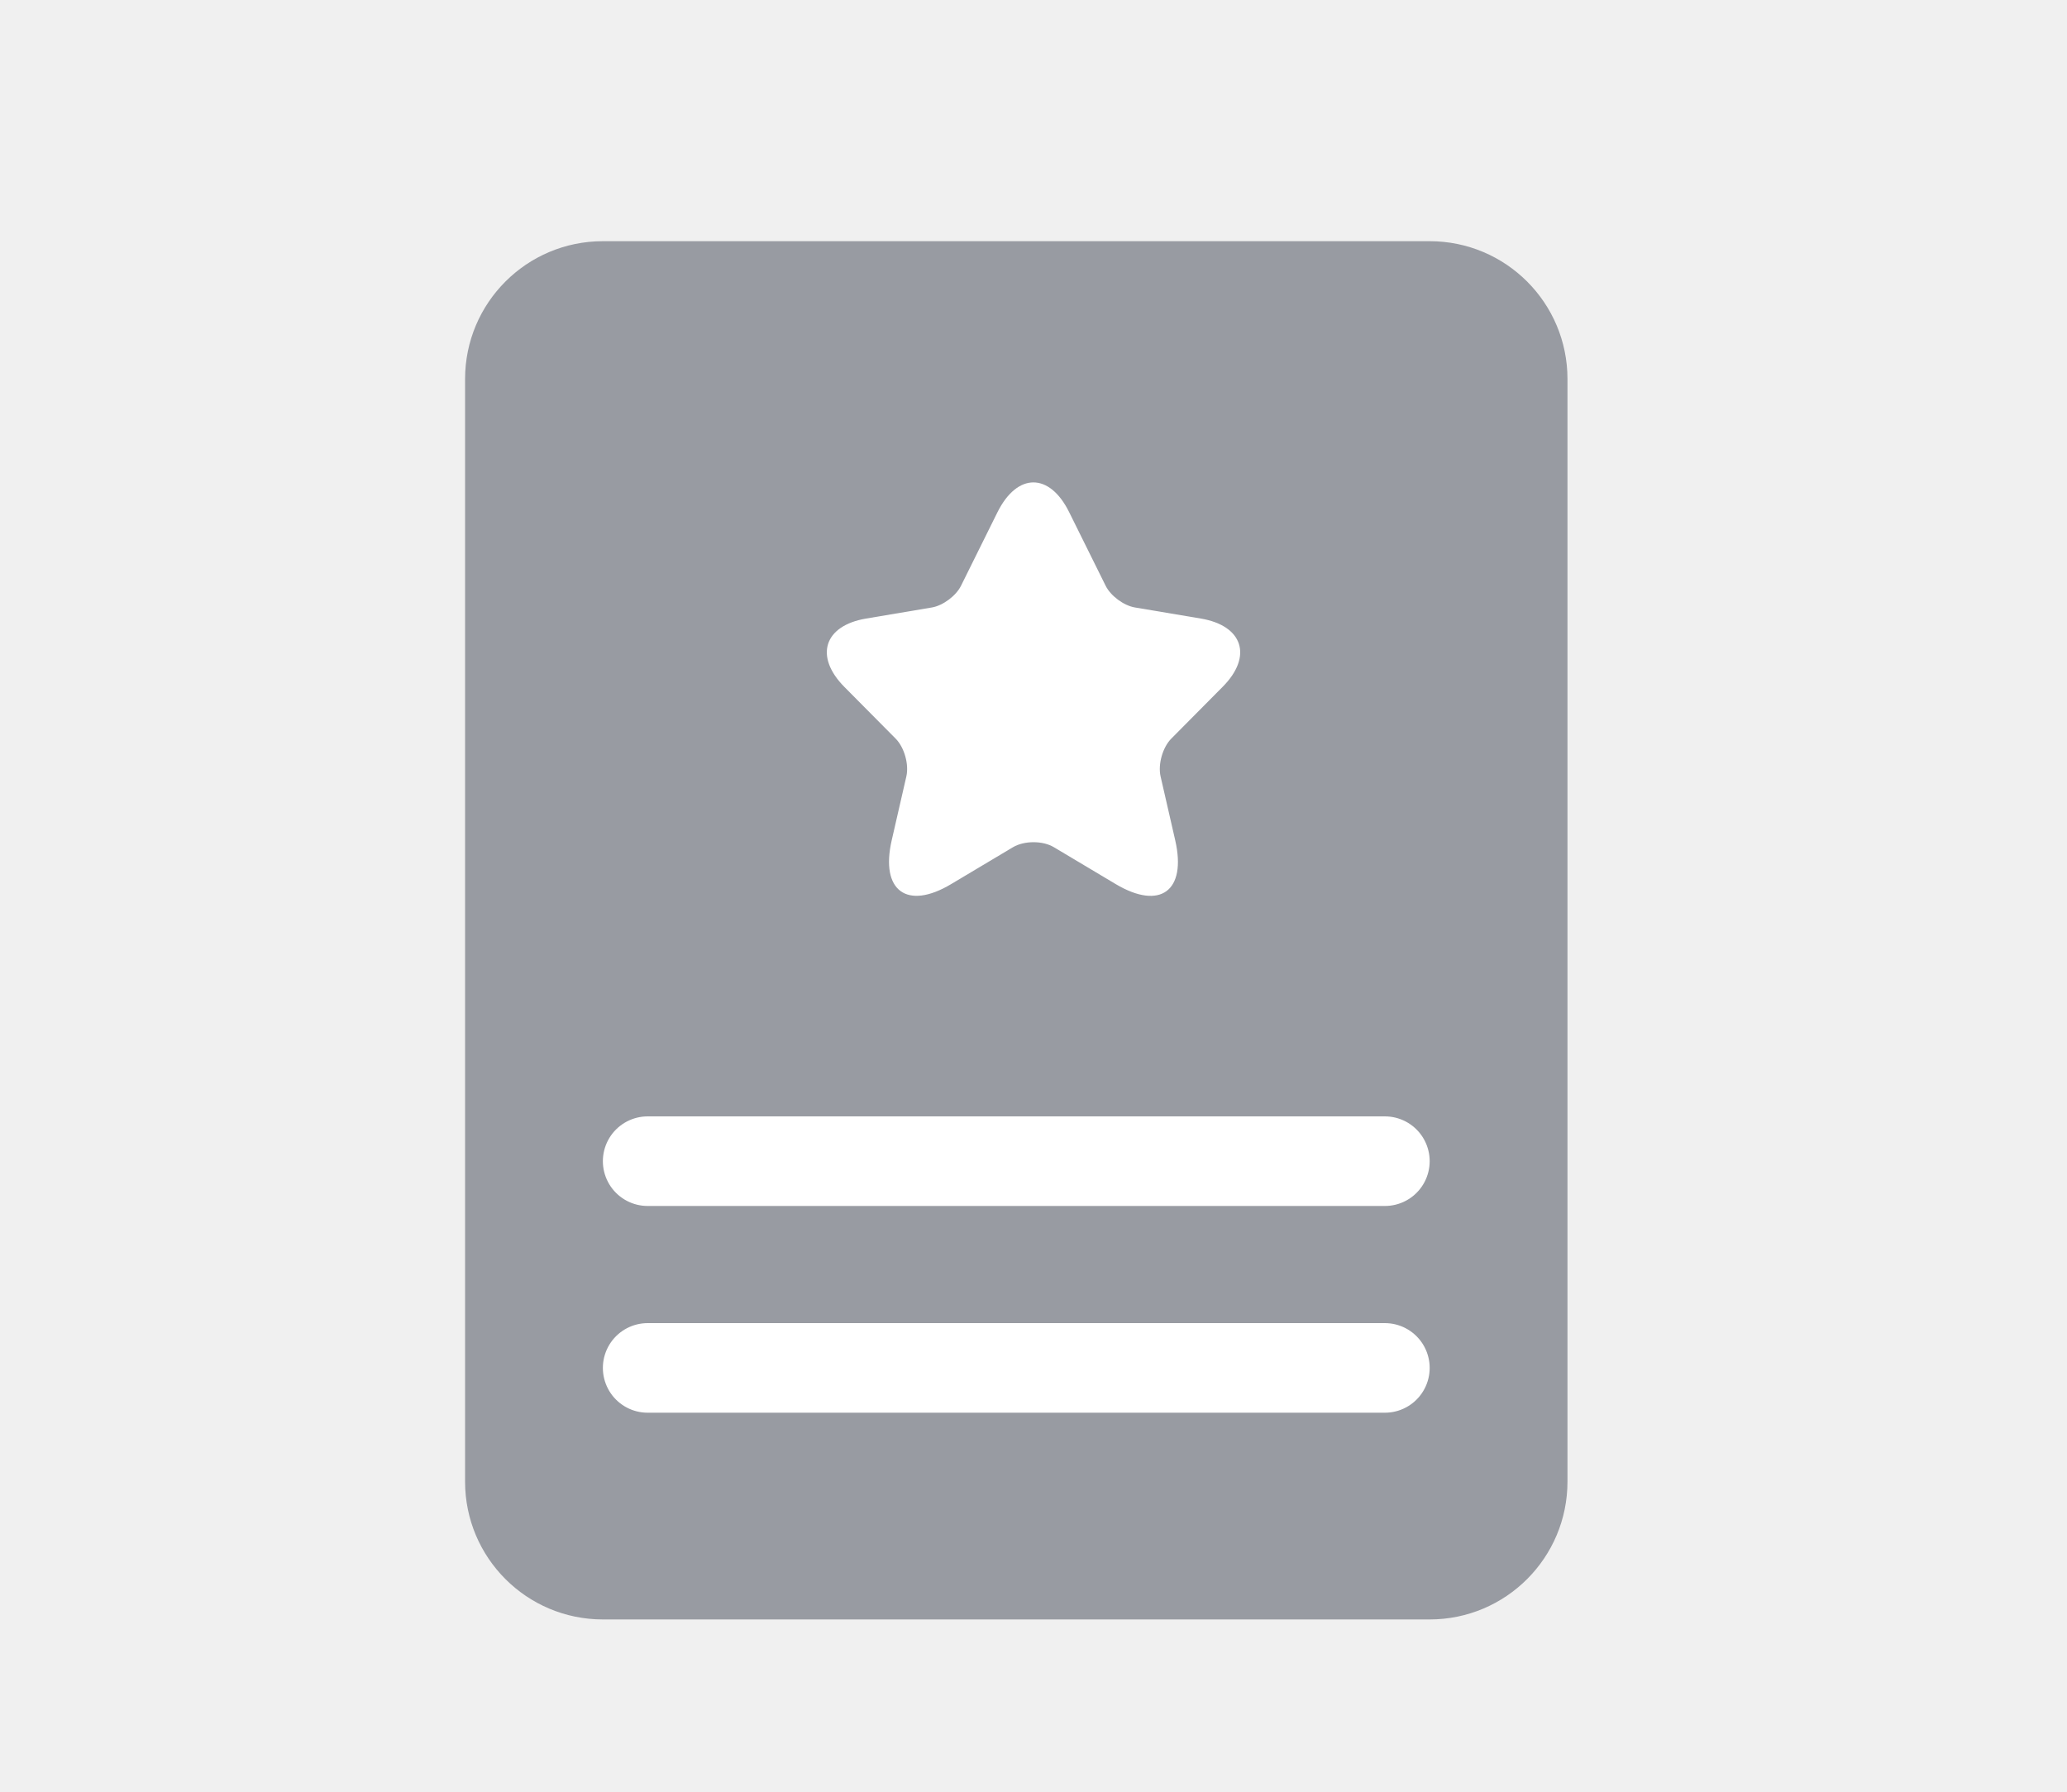
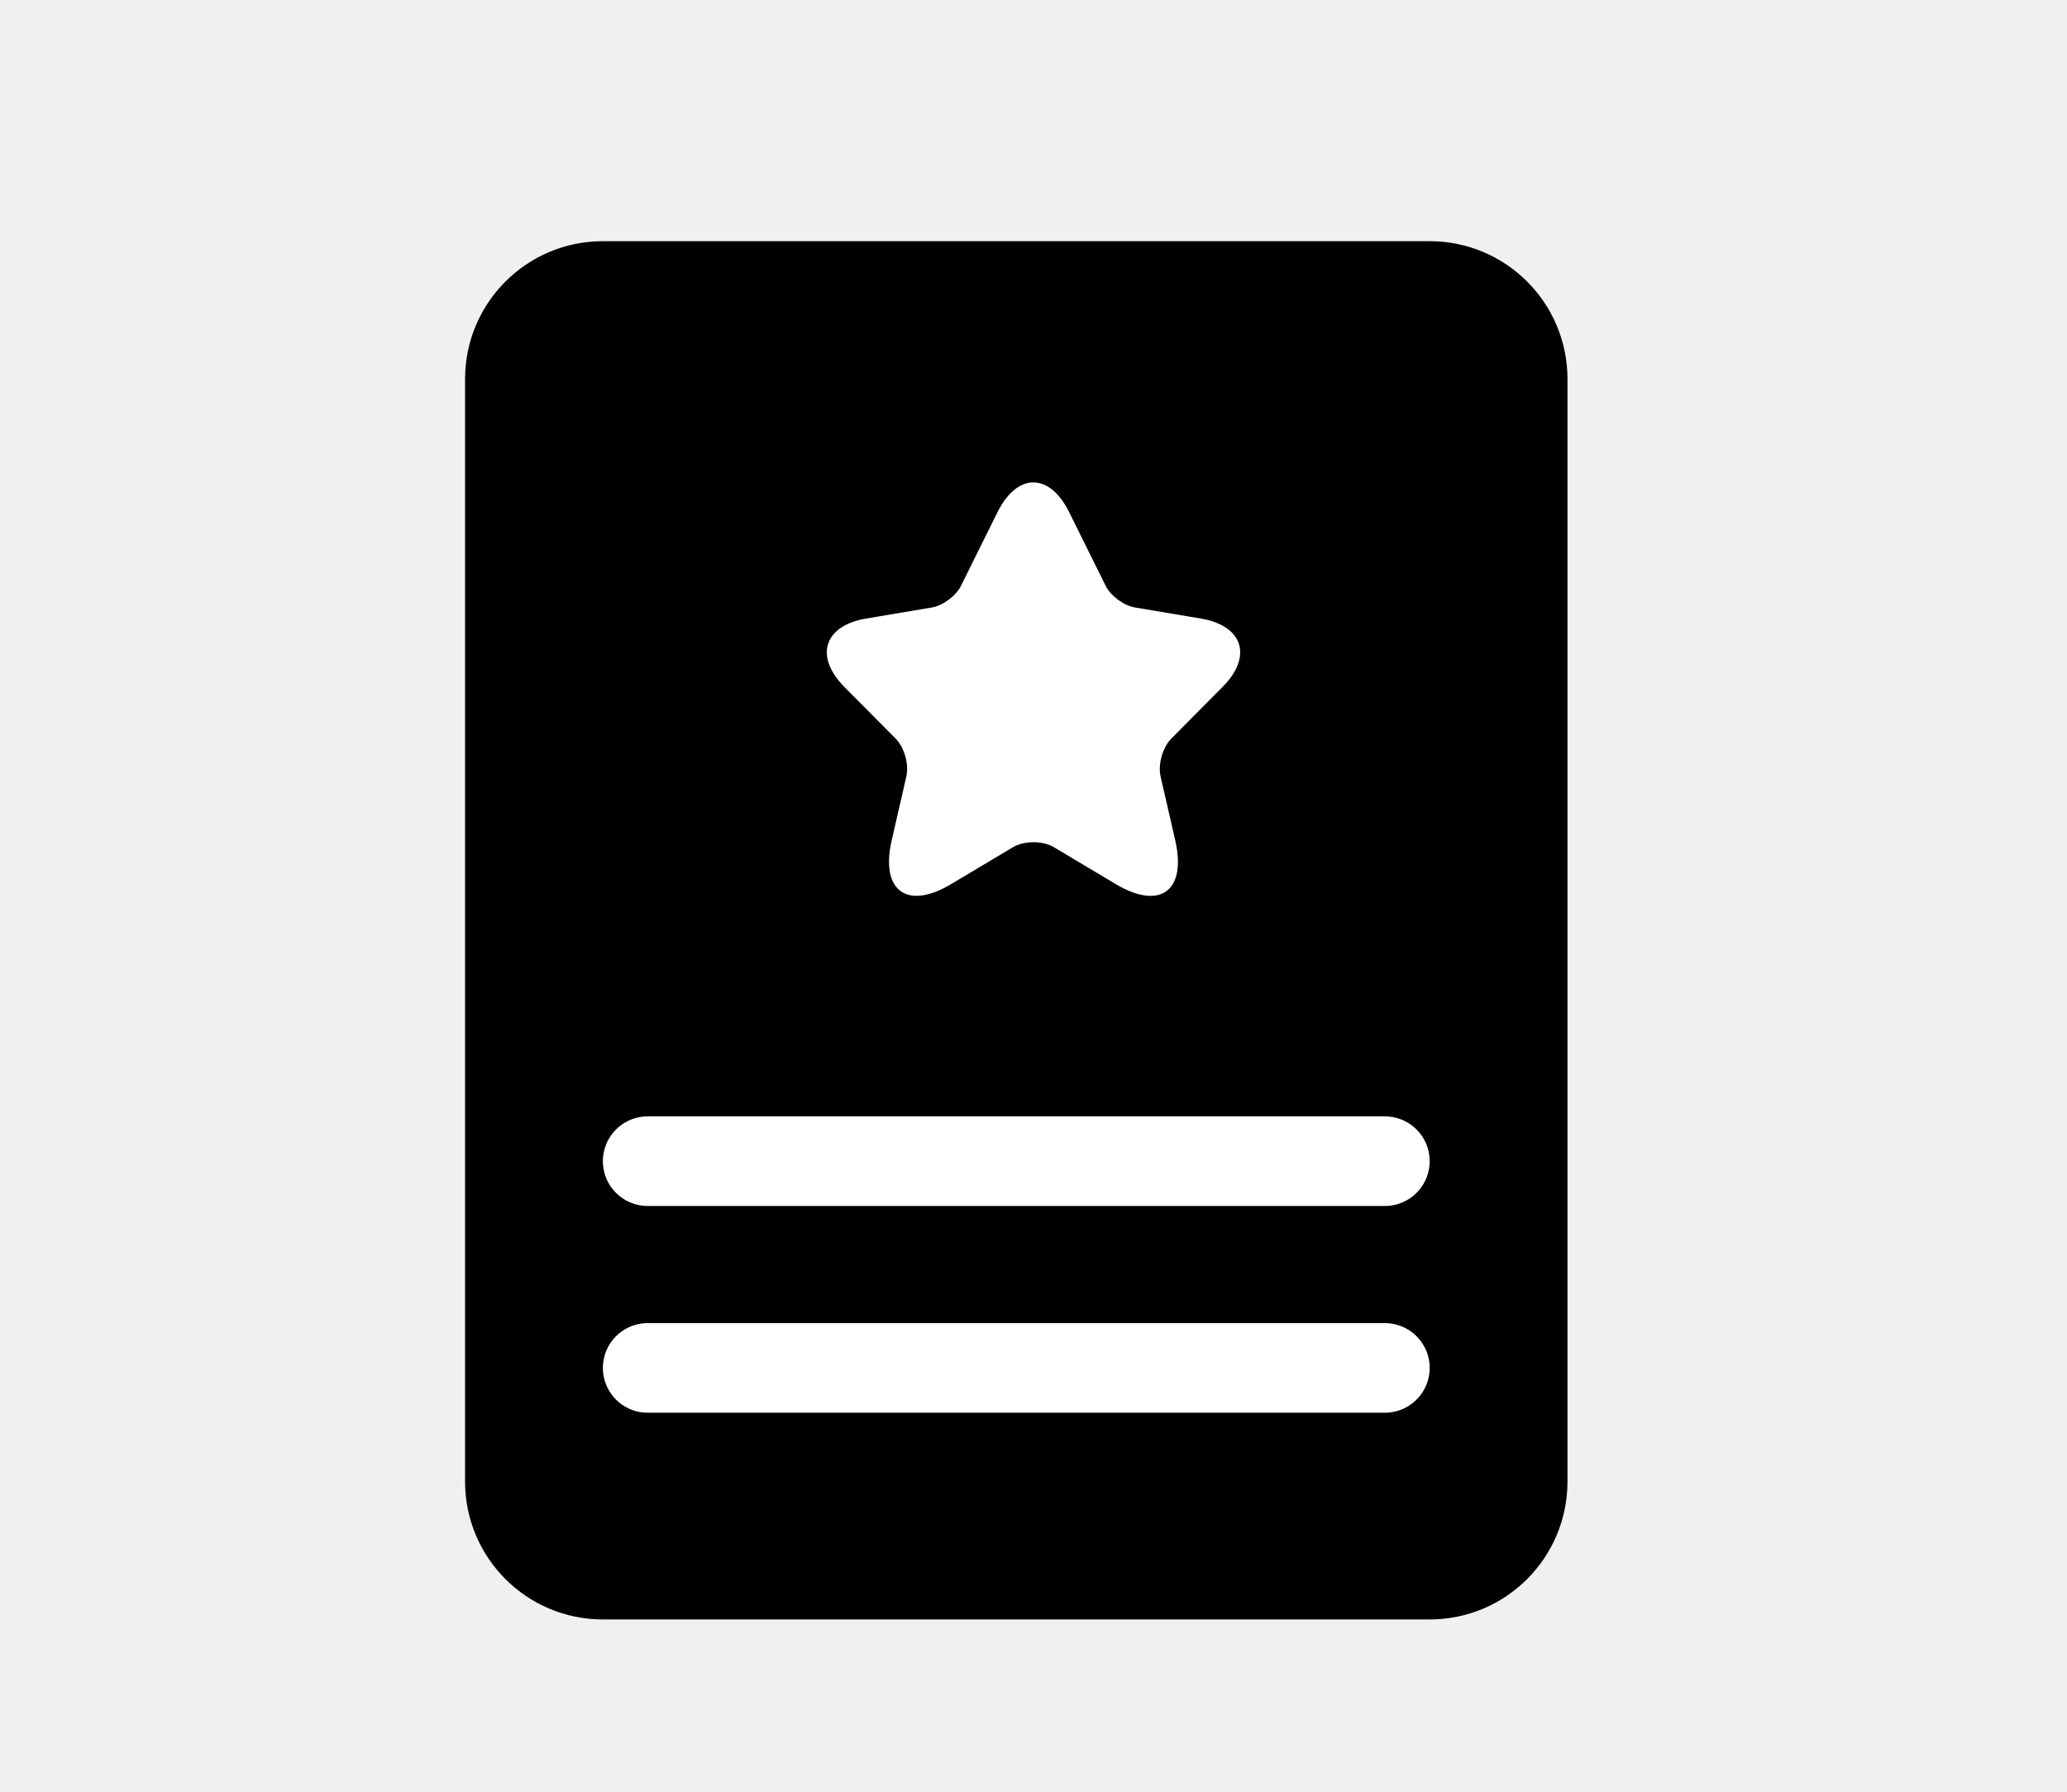
<svg xmlns="http://www.w3.org/2000/svg" width="30" height="26" viewBox="104 7 30 26" fill="none">
  <g clip-path="url(#clip0_541_725)">
-     <path d="M49.965 11.227C50.448 11.227 50.916 11.402 51.28 11.72L60.13 19.72C60.228 19.808 60.308 19.915 60.365 20.034C60.422 20.153 60.454 20.283 60.461 20.415C60.467 20.547 60.448 20.679 60.403 20.804C60.358 20.928 60.288 21.042 60.199 21.14L60.05 21.3C59.87 21.494 59.621 21.61 59.357 21.621C59.235 21.626 59.114 21.607 59 21.569V30.5H52.958C52.985 30.337 53 30.17 53 30V26C53 24.343 51.657 23 50 23C48.343 23 47 24.343 47 26V30C47 30.17 47.015 30.337 47.042 30.5H41V21.547C40.869 21.6 40.726 21.627 40.582 21.621C40.318 21.61 40.069 21.494 39.89 21.3L39.739 21.14C39.649 21.043 39.58 20.929 39.534 20.805C39.489 20.681 39.468 20.549 39.474 20.417C39.479 20.285 39.511 20.156 39.566 20.036C39.622 19.916 39.702 19.809 39.8 19.72L48.649 11.72C49.014 11.402 49.481 11.227 49.965 11.227Z" fill="#989BA2" />
-     <path d="M53.003 48.223H46.958V45.693H53.003V48.223ZM46.001 44.365H49.526V43.77C48.745 43.737 48.146 43.617 47.73 43.408C47.316 43.2 47.111 42.91 47.114 42.539C47.111 42.135 47.357 41.829 47.852 41.621C48.346 41.41 49.058 41.302 49.985 41.299C50.916 41.302 51.628 41.41 52.119 41.621C52.614 41.829 52.86 42.135 52.856 42.539C52.86 42.913 52.655 43.205 52.241 43.413C51.831 43.618 51.235 43.737 50.454 43.77V44.365H53.98V45.098H46.001V44.365ZM46.411 40.273H49.526V39.463H50.454V40.273H53.53V40.986H46.411V40.273ZM52.105 47.51V46.406H47.876V47.51H52.105ZM48.101 42.539C48.097 42.738 48.257 42.889 48.579 42.993C48.905 43.094 49.373 43.145 49.985 43.145C50.601 43.145 51.068 43.094 51.387 42.993C51.709 42.889 51.87 42.738 51.87 42.539C51.87 42.145 51.242 41.943 49.985 41.934C49.367 41.94 48.897 41.994 48.574 42.095C48.255 42.192 48.097 42.34 48.101 42.539Z" fill="#AEB0B6" />
-     <path d="M124.75 10.5C125.855 10.5 126.75 11.395 126.75 12.5V28.5C126.75 29.605 125.855 30.5 124.75 30.5H112.75C111.645 30.5 110.75 29.605 110.75 28.5V12.5C110.75 11.395 111.645 10.5 112.75 10.5H124.75Z" fill="#989BA2" />
+     <path d="M49.965 11.227C50.448 11.227 50.916 11.402 51.28 11.72L60.13 19.72C60.228 19.808 60.308 19.915 60.365 20.034C60.422 20.153 60.454 20.283 60.461 20.415C60.467 20.547 60.448 20.679 60.403 20.804C60.358 20.928 60.288 21.042 60.199 21.14L60.05 21.3C59.87 21.494 59.621 21.61 59.357 21.621C59.235 21.626 59.114 21.607 59 21.569V30.5H52.958C52.985 30.337 53 30.17 53 30V26C53 24.343 51.657 23 50 23C48.343 23 47 24.343 47 26V30C47 30.17 47.015 30.337 47.042 30.5H41V21.547C40.869 21.6 40.726 21.627 40.582 21.621C40.318 21.61 40.069 21.494 39.89 21.3L39.739 21.14C39.649 21.043 39.58 20.929 39.534 20.805C39.489 20.681 39.468 20.549 39.474 20.417C39.479 20.285 39.511 20.156 39.566 20.036C39.622 19.916 39.702 19.809 39.8 19.72L48.649 11.72C49.014 11.402 49.481 11.227 49.965 11.227Z" fill="currentColor" />
+     <path d="M53.003 48.223H46.958V45.693H53.003V48.223ZM46.001 44.365H49.526V43.77C48.745 43.737 48.146 43.617 47.73 43.408C47.316 43.2 47.111 42.91 47.114 42.539C47.111 42.135 47.357 41.829 47.852 41.621C48.346 41.41 49.058 41.302 49.985 41.299C50.916 41.302 51.628 41.41 52.119 41.621C52.614 41.829 52.86 42.135 52.856 42.539C52.86 42.913 52.655 43.205 52.241 43.413C51.831 43.618 51.235 43.737 50.454 43.77V44.365H53.98V45.098H46.001V44.365ZM46.411 40.273H49.526V39.463H50.454V40.273H53.53V40.986H46.411V40.273ZM52.105 47.51V46.406H47.876V47.51H52.105ZM48.101 42.539C48.097 42.738 48.257 42.889 48.579 42.993C48.905 43.094 49.373 43.145 49.985 43.145C50.601 43.145 51.068 43.094 51.387 42.993C51.709 42.889 51.87 42.738 51.87 42.539C51.87 42.145 51.242 41.943 49.985 41.934C49.367 41.94 48.897 41.994 48.574 42.095C48.255 42.192 48.097 42.34 48.101 42.539Z" fill="currentColor" />
+     <path d="M124.75 10.5C125.855 10.5 126.75 11.395 126.75 12.5V28.5C126.75 29.605 125.855 30.5 124.75 30.5H112.75C111.645 30.5 110.75 29.605 110.75 28.5V12.5C110.75 11.395 111.645 10.5 112.75 10.5H124.75Z" fill="currentColor" />
    <line x1="113.4" y1="26.85" x2="124.1" y2="26.85" stroke="white" stroke-width="1.3" stroke-linecap="round" />
    <line x1="113.4" y1="23.85" x2="124.1" y2="23.85" stroke="white" stroke-width="1.3" stroke-linecap="round" />
    <path d="M119.518 14.433L120.046 15.498C120.118 15.646 120.31 15.788 120.472 15.815L121.429 15.976C122.041 16.079 122.185 16.526 121.744 16.968L121 17.718C120.874 17.845 120.805 18.09 120.844 18.265L121.057 19.194C121.225 19.929 120.838 20.213 120.193 19.829L119.296 19.294C119.134 19.197 118.867 19.197 118.702 19.294L117.805 19.829C117.164 20.213 116.774 19.926 116.942 19.194L117.155 18.265C117.194 18.09 117.125 17.845 116.999 17.718L116.255 16.968C115.817 16.526 115.958 16.079 116.57 15.976L117.526 15.815C117.685 15.788 117.877 15.646 117.949 15.498L118.477 14.433C118.765 13.856 119.233 13.856 119.518 14.433Z" fill="white" />
-     <path d="M108.545 45.615H105.01V48.34H104.092V45.615H100.566V44.853H108.545V45.615ZM101.035 43.506C101.579 43.438 102.08 43.297 102.539 43.086C103.001 42.874 103.371 42.619 103.647 42.319C103.924 42.02 104.072 41.709 104.092 41.387H101.318V40.635H104.092V39.58H105.01V40.635H107.783V41.387H105.02C105.036 41.706 105.181 42.015 105.454 42.315C105.728 42.614 106.092 42.871 106.548 43.086C107.007 43.297 107.51 43.438 108.057 43.506L107.725 44.248C107.021 44.15 106.388 43.947 105.825 43.638C105.262 43.325 104.839 42.946 104.556 42.5C104.272 42.949 103.849 43.328 103.286 43.638C102.723 43.947 102.087 44.15 101.377 44.248L101.035 43.506ZM112.275 41.66C112.275 42.028 112.363 42.38 112.539 42.715C112.715 43.05 112.965 43.348 113.291 43.608C113.62 43.866 114.004 44.062 114.443 44.199L113.994 44.932C113.496 44.775 113.062 44.539 112.69 44.224C112.319 43.905 112.033 43.529 111.831 43.096C111.639 43.558 111.356 43.96 110.981 44.302C110.61 44.644 110.169 44.899 109.658 45.068L109.209 44.346C109.648 44.206 110.029 44.001 110.352 43.73C110.677 43.457 110.926 43.141 111.099 42.783C111.271 42.425 111.357 42.051 111.357 41.66V41.455H109.453V40.703H111.357V39.639H112.285V40.703H114.18V41.455H112.275V41.66ZM110.82 45.527H111.748V47.393H116.738V48.145H110.82V45.527ZM113.877 42.236H115.576V39.59H116.504V46.103H115.576V42.988H113.877V42.236ZM127.422 41.777H128.457V42.539H127.422V44.912H126.523V39.58H127.422V41.777ZM120.498 40.205H121.26V41.494H122.139V40.205H122.9V44.258H120.498V40.205ZM122.139 43.516V42.236H121.26V43.516H122.139ZM121.504 46.69C121.504 46.351 121.623 46.061 121.86 45.82C122.101 45.576 122.446 45.391 122.896 45.264C123.345 45.133 123.877 45.068 124.492 45.068C125.107 45.068 125.64 45.133 126.089 45.264C126.538 45.391 126.883 45.576 127.124 45.82C127.368 46.061 127.49 46.351 127.49 46.69C127.49 47.028 127.368 47.319 127.124 47.563C126.883 47.808 126.538 47.993 126.089 48.12C125.64 48.247 125.107 48.31 124.492 48.31C123.877 48.31 123.345 48.247 122.896 48.12C122.446 47.993 122.101 47.808 121.86 47.563C121.623 47.323 121.504 47.031 121.504 46.69ZM122.451 46.69C122.445 46.973 122.62 47.194 122.979 47.353C123.337 47.513 123.841 47.594 124.492 47.598C125.14 47.594 125.645 47.513 126.006 47.353C126.367 47.194 126.549 46.973 126.553 46.69C126.549 46.403 126.367 46.182 126.006 46.025C125.648 45.869 125.143 45.791 124.492 45.791C123.838 45.791 123.333 45.869 122.979 46.025C122.624 46.182 122.448 46.403 122.451 46.69ZM123.398 40.205H124.17V41.494H125.039V40.205H125.811V44.258H123.398V40.205ZM125.039 43.516V42.236H124.17V43.516H125.039ZM132.178 40.977C132.178 41.338 132.267 41.685 132.446 42.017C132.625 42.349 132.881 42.642 133.213 42.895C133.545 43.146 133.932 43.337 134.375 43.467L133.906 44.19C133.402 44.033 132.961 43.797 132.583 43.481C132.205 43.162 131.916 42.786 131.714 42.353C131.515 42.819 131.226 43.224 130.845 43.569C130.464 43.914 130.013 44.173 129.492 44.346L129.023 43.613C129.469 43.477 129.858 43.275 130.19 43.008C130.526 42.738 130.785 42.427 130.967 42.075C131.149 41.724 131.24 41.357 131.24 40.977V40.879H129.277V40.127H134.102V40.879H132.178V40.977ZM130.469 44.727H131.377V45.703H135.273V44.727H136.191V48.223H130.469V44.727ZM135.273 47.471V46.435H131.377V47.471H135.273ZM135.264 39.58H136.191V44.316H135.264V39.58Z" fill="#AEB0B6" />
-     <path d="M195 18.364C195 24.091 187.5 30.5 187.5 30.5C187.5 30.5 180 24.091 180 18.364C180 16.411 180.79 14.538 182.197 13.157C183.603 11.776 185.511 11 187.5 11C189.489 11 191.397 11.776 192.803 13.157C194.21 14.538 195 16.411 195 18.364Z" fill="#989BA2" />
+     <path d="M108.545 45.615H105.01V48.34H104.092V45.615H100.566V44.853H108.545V45.615ZM101.035 43.506C101.579 43.438 102.08 43.297 102.539 43.086C103.001 42.874 103.371 42.619 103.647 42.319C103.924 42.02 104.072 41.709 104.092 41.387H101.318V40.635H104.092V39.58H105.01V40.635H107.783V41.387H105.02C105.036 41.706 105.181 42.015 105.454 42.315C105.728 42.614 106.092 42.871 106.548 43.086C107.007 43.297 107.51 43.438 108.057 43.506L107.725 44.248C107.021 44.15 106.388 43.947 105.825 43.638C105.262 43.325 104.839 42.946 104.556 42.5C104.272 42.949 103.849 43.328 103.286 43.638C102.723 43.947 102.087 44.15 101.377 44.248L101.035 43.506ZM112.275 41.66C112.275 42.028 112.363 42.38 112.539 42.715C112.715 43.05 112.965 43.348 113.291 43.608C113.62 43.866 114.004 44.062 114.443 44.199L113.994 44.932C113.496 44.775 113.062 44.539 112.69 44.224C112.319 43.905 112.033 43.529 111.831 43.096C111.639 43.558 111.356 43.96 110.981 44.302C110.61 44.644 110.169 44.899 109.658 45.068L109.209 44.346C109.648 44.206 110.029 44.001 110.352 43.73C110.677 43.457 110.926 43.141 111.099 42.783C111.271 42.425 111.357 42.051 111.357 41.66V41.455H109.453V40.703H111.357V39.639H112.285V40.703H114.18V41.455H112.275V41.66ZM110.82 45.527H111.748V47.393H116.738V48.145H110.82V45.527ZM113.877 42.236H115.576V39.59H116.504V46.103H115.576V42.988H113.877V42.236ZM127.422 41.777H128.457V42.539H127.422V44.912H126.523V39.58H127.422V41.777ZM120.498 40.205H121.26V41.494H122.139V40.205H122.9V44.258H120.498V40.205ZM122.139 43.516V42.236H121.26V43.516H122.139ZM121.504 46.69C121.504 46.351 121.623 46.061 121.86 45.82C122.101 45.576 122.446 45.391 122.896 45.264C123.345 45.133 123.877 45.068 124.492 45.068C125.107 45.068 125.64 45.133 126.089 45.264C126.538 45.391 126.883 45.576 127.124 45.82C127.368 46.061 127.49 46.351 127.49 46.69C127.49 47.028 127.368 47.319 127.124 47.563C126.883 47.808 126.538 47.993 126.089 48.12C125.64 48.247 125.107 48.31 124.492 48.31C123.877 48.31 123.345 48.247 122.896 48.12C122.446 47.993 122.101 47.808 121.86 47.563C121.623 47.323 121.504 47.031 121.504 46.69ZM122.451 46.69C122.445 46.973 122.62 47.194 122.979 47.353C123.337 47.513 123.841 47.594 124.492 47.598C125.14 47.594 125.645 47.513 126.006 47.353C126.367 47.194 126.549 46.973 126.553 46.69C126.549 46.403 126.367 46.182 126.006 46.025C125.648 45.869 125.143 45.791 124.492 45.791C123.838 45.791 123.333 45.869 122.979 46.025C122.624 46.182 122.448 46.403 122.451 46.69ZM123.398 40.205H124.17V41.494H125.039V40.205H125.811V44.258H123.398V40.205ZM125.039 43.516V42.236H124.17V43.516H125.039ZM132.178 40.977C132.178 41.338 132.267 41.685 132.446 42.017C132.625 42.349 132.881 42.642 133.213 42.895C133.545 43.146 133.932 43.337 134.375 43.467L133.906 44.19C133.402 44.033 132.961 43.797 132.583 43.481C132.205 43.162 131.916 42.786 131.714 42.353C131.515 42.819 131.226 43.224 130.845 43.569C130.464 43.914 130.013 44.173 129.492 44.346L129.023 43.613C129.469 43.477 129.858 43.275 130.19 43.008C130.526 42.738 130.785 42.427 130.967 42.075C131.149 41.724 131.24 41.357 131.24 40.977V40.879H129.277V40.127H134.102V40.879H132.178V40.977ZM130.469 44.727H131.377V45.703H135.273V44.727H136.191V48.223H130.469V44.727ZM135.273 47.471V46.435H131.377V47.471H135.273ZM135.264 39.58H136.191V44.316H135.264V39.58Z" fill="currentColor" />
+     <path d="M195 18.364C195 24.091 187.5 30.5 187.5 30.5C187.5 30.5 180 24.091 180 18.364C180 16.411 180.79 14.538 182.197 13.157C183.603 11.776 185.511 11 187.5 11C189.489 11 191.397 11.776 192.803 13.157C194.21 14.538 195 16.411 195 18.364Z" fill="currentColor" />
    <path d="M187.5 20.818C188.881 20.818 190 19.719 190 18.364C190 17.008 188.881 15.909 187.5 15.909C186.119 15.909 185 17.008 185 18.364C185 19.719 186.119 20.818 187.5 20.818Z" fill="white" />
-     <path d="M176.445 41.777H177.48V42.539H176.445V44.912H175.547V39.58H176.445V41.777ZM169.521 40.205H170.283V41.494H171.162V40.205H171.924V44.258H169.521V40.205ZM171.162 43.516V42.236H170.283V43.516H171.162ZM170.527 46.69C170.527 46.351 170.646 46.061 170.884 45.82C171.125 45.576 171.47 45.391 171.919 45.264C172.368 45.133 172.9 45.068 173.516 45.068C174.131 45.068 174.663 45.133 175.112 45.264C175.562 45.391 175.907 45.576 176.147 45.82C176.392 46.061 176.514 46.351 176.514 46.69C176.514 47.028 176.392 47.319 176.147 47.563C175.907 47.808 175.562 47.993 175.112 48.12C174.663 48.247 174.131 48.31 173.516 48.31C172.9 48.31 172.368 48.247 171.919 48.12C171.47 47.993 171.125 47.808 170.884 47.563C170.646 47.323 170.527 47.031 170.527 46.69ZM171.475 46.69C171.468 46.973 171.644 47.194 172.002 47.353C172.36 47.513 172.865 47.594 173.516 47.598C174.163 47.594 174.668 47.513 175.029 47.353C175.391 47.194 175.573 46.973 175.576 46.69C175.573 46.403 175.391 46.182 175.029 46.025C174.671 45.869 174.167 45.791 173.516 45.791C172.861 45.791 172.357 45.869 172.002 46.025C171.647 46.182 171.471 46.403 171.475 46.69ZM172.422 40.205H173.193V41.494H174.062V40.205H174.834V44.258H172.422V40.205ZM174.062 43.516V42.236H173.193V43.516H174.062ZM181.201 40.977C181.201 41.338 181.291 41.685 181.47 42.017C181.649 42.349 181.904 42.642 182.236 42.895C182.568 43.146 182.956 43.337 183.398 43.467L182.93 44.19C182.425 44.033 181.984 43.797 181.606 43.481C181.229 43.162 180.939 42.786 180.737 42.353C180.539 42.819 180.249 43.224 179.868 43.569C179.487 43.914 179.036 44.173 178.516 44.346L178.047 43.613C178.493 43.477 178.882 43.275 179.214 43.008C179.549 42.738 179.808 42.427 179.99 42.075C180.173 41.724 180.264 41.357 180.264 40.977V40.879H178.301V40.127H183.125V40.879H181.201V40.977ZM179.492 44.727H180.4V45.703H184.297V44.727H185.215V48.223H179.492V44.727ZM184.297 47.471V46.435H180.4V47.471H184.297ZM184.287 39.58H185.215V44.316H184.287V39.58ZM192.109 41.387C192.109 41.719 192.194 42.038 192.363 42.344C192.536 42.65 192.782 42.922 193.101 43.159C193.423 43.394 193.802 43.571 194.238 43.691L193.818 44.404C193.317 44.261 192.881 44.045 192.51 43.755C192.142 43.462 191.859 43.115 191.66 42.715C191.465 43.154 191.18 43.535 190.806 43.857C190.431 44.176 189.987 44.414 189.473 44.57L189.023 43.838C189.463 43.714 189.845 43.529 190.171 43.281C190.5 43.034 190.752 42.747 190.928 42.422C191.104 42.093 191.191 41.748 191.191 41.387V41.289H189.287V40.547H191.191V39.541H192.119V40.547H194.014V41.289H192.109V41.387ZM189.893 47.578C190.378 47.51 190.819 47.389 191.216 47.217C191.613 47.044 191.935 46.836 192.183 46.592C192.433 46.348 192.586 46.087 192.642 45.81H190.244V45.068H196.055V45.81H193.662C193.714 46.081 193.866 46.34 194.116 46.587C194.37 46.831 194.696 47.041 195.093 47.217C195.493 47.393 195.934 47.516 196.416 47.588L196.074 48.301C195.407 48.197 194.814 48 194.297 47.71C193.783 47.42 193.398 47.069 193.145 46.655C192.894 47.069 192.513 47.419 192.002 47.705C191.491 47.992 190.902 48.187 190.234 48.291L189.893 47.578ZM194.99 39.58H195.918V41.68H197.188V42.451H195.918V44.629H194.99V39.58ZM204.961 48.33H204.023V39.58H204.961V48.33ZM197.773 45.986C198.919 45.44 199.79 44.774 200.386 43.989C200.981 43.205 201.325 42.295 201.416 41.26H198.193V40.518H202.354C202.354 41.872 202.03 43.075 201.382 44.126C200.737 45.177 199.697 46.048 198.262 46.738L197.773 45.986Z" fill="#AEB0B6" />
-     <path d="M247 12H265H247Z" fill="#989BA2" />
-     <path d="M247 12H265" stroke="#989BA2" stroke-width="1.7" stroke-linecap="round" stroke-linejoin="round" />
-     <path d="M249 12V22.389C249 24.589 249.402 24.307 251.266 25.439L254.079 27.148C255.015 27.716 255.483 28 256 28C256.517 28 256.985 27.716 257.921 27.148L260.734 25.439C262.598 24.307 263 24.589 263 22.389V12" fill="#989BA2" />
-     <path d="M249 12V22.389C249 24.589 249.402 24.307 251.266 25.439L254.079 27.148C255.015 27.716 255.483 28 256 28C256.517 28 256.985 27.716 257.921 27.148L260.734 25.439C262.598 24.307 263 24.589 263 22.389V12" stroke="#989BA2" stroke-width="1.729" stroke-linecap="round" stroke-linejoin="round" />
+     <path d="M176.445 41.777H177.48V42.539H176.445V44.912H175.547V39.58H176.445V41.777ZM169.521 40.205H170.283V41.494H171.162V40.205H171.924V44.258H169.521V40.205ZM171.162 43.516V42.236H170.283V43.516H171.162ZM170.527 46.69C170.527 46.351 170.646 46.061 170.884 45.82C171.125 45.576 171.47 45.391 171.919 45.264C172.368 45.133 172.9 45.068 173.516 45.068C174.131 45.068 174.663 45.133 175.112 45.264C175.562 45.391 175.907 45.576 176.147 45.82C176.392 46.061 176.514 46.351 176.514 46.69C176.514 47.028 176.392 47.319 176.147 47.563C175.907 47.808 175.562 47.993 175.112 48.12C174.663 48.247 174.131 48.31 173.516 48.31C172.9 48.31 172.368 48.247 171.919 48.12C171.47 47.993 171.125 47.808 170.884 47.563C170.646 47.323 170.527 47.031 170.527 46.69ZM171.475 46.69C171.468 46.973 171.644 47.194 172.002 47.353C172.36 47.513 172.865 47.594 173.516 47.598C174.163 47.594 174.668 47.513 175.029 47.353C175.391 47.194 175.573 46.973 175.576 46.69C175.573 46.403 175.391 46.182 175.029 46.025C174.671 45.869 174.167 45.791 173.516 45.791C172.861 45.791 172.357 45.869 172.002 46.025C171.647 46.182 171.471 46.403 171.475 46.69ZM172.422 40.205H173.193V41.494H174.062V40.205H174.834V44.258H172.422V40.205ZM174.062 43.516V42.236H173.193V43.516H174.062ZM181.201 40.977C181.201 41.338 181.291 41.685 181.47 42.017C181.649 42.349 181.904 42.642 182.236 42.895C182.568 43.146 182.956 43.337 183.398 43.467L182.93 44.19C182.425 44.033 181.984 43.797 181.606 43.481C181.229 43.162 180.939 42.786 180.737 42.353C180.539 42.819 180.249 43.224 179.868 43.569C179.487 43.914 179.036 44.173 178.516 44.346L178.047 43.613C178.493 43.477 178.882 43.275 179.214 43.008C179.549 42.738 179.808 42.427 179.99 42.075C180.173 41.724 180.264 41.357 180.264 40.977V40.879H178.301V40.127H183.125V40.879H181.201V40.977ZM179.492 44.727H180.4V45.703H184.297V44.727H185.215V48.223H179.492V44.727ZM184.297 47.471V46.435H180.4V47.471H184.297ZM184.287 39.58H185.215V44.316H184.287V39.58ZM192.109 41.387C192.109 41.719 192.194 42.038 192.363 42.344C192.536 42.65 192.782 42.922 193.101 43.159C193.423 43.394 193.802 43.571 194.238 43.691L193.818 44.404C193.317 44.261 192.881 44.045 192.51 43.755C192.142 43.462 191.859 43.115 191.66 42.715C191.465 43.154 191.18 43.535 190.806 43.857C190.431 44.176 189.987 44.414 189.473 44.57L189.023 43.838C189.463 43.714 189.845 43.529 190.171 43.281C190.5 43.034 190.752 42.747 190.928 42.422C191.104 42.093 191.191 41.748 191.191 41.387V41.289H189.287V40.547H191.191V39.541H192.119V40.547H194.014V41.289H192.109V41.387ZM189.893 47.578C190.378 47.51 190.819 47.389 191.216 47.217C191.613 47.044 191.935 46.836 192.183 46.592C192.433 46.348 192.586 46.087 192.642 45.81H190.244V45.068H196.055V45.81H193.662C193.714 46.081 193.866 46.34 194.116 46.587C194.37 46.831 194.696 47.041 195.093 47.217C195.493 47.393 195.934 47.516 196.416 47.588L196.074 48.301C195.407 48.197 194.814 48 194.297 47.71C193.783 47.42 193.398 47.069 193.145 46.655C192.894 47.069 192.513 47.419 192.002 47.705C191.491 47.992 190.902 48.187 190.234 48.291L189.893 47.578ZM194.99 39.58H195.918V41.68H197.188V42.451H195.918V44.629H194.99V39.58ZM204.961 48.33H204.023V39.58H204.961V48.33ZM197.773 45.986C198.919 45.44 199.79 44.774 200.386 43.989C200.981 43.205 201.325 42.295 201.416 41.26H198.193V40.518H202.354C202.354 41.872 202.03 43.075 201.382 44.126C200.737 45.177 199.697 46.048 198.262 46.738L197.773 45.986Z" fill="currentColor" />
+     <path d="M247 12H265H247Z" fill="currentColor" />
+     <path d="M247 12H265" stroke="currentColor" stroke-width="1.7" stroke-linecap="round" stroke-linejoin="round" />
+     <path d="M249 12V22.389C249 24.589 249.402 24.307 251.266 25.439L254.079 27.148C255.015 27.716 255.483 28 256 28C256.517 28 256.985 27.716 257.921 27.148L260.734 25.439C262.598 24.307 263 24.589 263 22.389V12" fill="currentColor" />
+     <path d="M249 12V22.389C249 24.589 249.402 24.307 251.266 25.439L254.079 27.148C255.015 27.716 255.483 28 256 28C256.517 28 256.985 27.716 257.921 27.148L260.734 25.439C262.598 24.307 263 24.589 263 22.389V12" stroke="currentColor" stroke-width="1.729" stroke-linecap="round" stroke-linejoin="round" />
    <path d="M256.518 16.433L257.046 17.498C257.118 17.646 257.31 17.788 257.472 17.815L258.429 17.976C259.041 18.079 259.185 18.526 258.744 18.968L258 19.718C257.874 19.845 257.805 20.09 257.844 20.265L258.057 21.194C258.225 21.929 257.838 22.213 257.193 21.829L256.296 21.294C256.134 21.197 255.867 21.197 255.702 21.294L254.805 21.829C254.164 22.213 253.774 21.926 253.942 21.194L254.155 20.265C254.194 20.09 254.125 19.845 253.999 19.718L253.255 18.968C252.817 18.526 252.958 18.079 253.57 17.976L254.526 17.815C254.685 17.788 254.877 17.646 254.949 17.498L255.477 16.433C255.765 15.856 256.233 15.856 256.518 16.433Z" fill="white" />
-     <path d="M242.051 40.107C242.669 40.107 243.224 40.205 243.716 40.4C244.207 40.596 244.591 40.869 244.868 41.221C245.145 41.569 245.283 41.973 245.283 42.432C245.283 42.861 245.166 43.244 244.932 43.579C244.697 43.911 244.37 44.178 243.95 44.38C243.534 44.578 243.053 44.7 242.51 44.746V46.465H246.074V47.236H238.066V46.465H241.592V44.746C241.051 44.7 240.571 44.578 240.151 44.38C239.735 44.178 239.409 43.91 239.175 43.574C238.944 43.239 238.828 42.858 238.828 42.432C238.828 41.976 238.966 41.572 239.243 41.221C239.52 40.869 239.902 40.596 240.391 40.4C240.879 40.205 241.432 40.107 242.051 40.107ZM239.727 42.432C239.727 42.754 239.826 43.035 240.024 43.276C240.223 43.517 240.498 43.703 240.85 43.833C241.201 43.963 241.602 44.03 242.051 44.033C242.503 44.03 242.905 43.963 243.257 43.833C243.608 43.703 243.883 43.517 244.082 43.276C244.284 43.035 244.385 42.754 244.385 42.432C244.385 42.119 244.284 41.844 244.082 41.606C243.883 41.369 243.607 41.187 243.252 41.06C242.9 40.929 242.5 40.866 242.051 40.869C241.605 40.866 241.204 40.929 240.85 41.06C240.498 41.187 240.223 41.37 240.024 41.611C239.826 41.849 239.727 42.122 239.727 42.432ZM253.77 42.324H247.764V39.707H248.672V41.572H253.77V42.324ZM246.699 43.096H254.707V43.838H246.699V43.096ZM247.676 44.541H253.701V46.68H248.623V47.49H254.004V48.223H247.695V45.996H252.783V45.264H247.676V44.541ZM258.203 40.205C258.659 40.205 259.067 40.293 259.429 40.469C259.79 40.641 260.073 40.887 260.278 41.206C260.483 41.522 260.586 41.882 260.586 42.285C260.586 42.689 260.483 43.05 260.278 43.369C260.073 43.685 259.79 43.932 259.429 44.111C259.067 44.287 258.659 44.375 258.203 44.375C257.747 44.375 257.337 44.287 256.973 44.111C256.611 43.932 256.328 43.685 256.123 43.369C255.921 43.05 255.82 42.689 255.82 42.285C255.82 41.882 255.921 41.522 256.123 41.206C256.328 40.89 256.611 40.645 256.973 40.469C257.337 40.293 257.747 40.205 258.203 40.205ZM255.4 45.693C256.501 45.693 257.516 45.675 258.447 45.64C259.378 45.604 260.267 45.524 261.113 45.4L261.182 46.074C260.309 46.243 259.422 46.351 258.521 46.397C257.622 46.442 256.621 46.465 255.518 46.465L255.4 45.693ZM256.738 42.285C256.735 42.539 256.795 42.764 256.919 42.959C257.046 43.151 257.22 43.301 257.441 43.408C257.666 43.512 257.92 43.565 258.203 43.565C258.486 43.565 258.739 43.512 258.96 43.408C259.185 43.301 259.36 43.151 259.487 42.959C259.614 42.764 259.678 42.539 259.678 42.285C259.678 42.035 259.614 41.813 259.487 41.621C259.36 41.426 259.185 41.274 258.96 41.167C258.735 41.06 258.483 41.006 258.203 41.006C257.92 41.006 257.666 41.06 257.441 41.167C257.22 41.274 257.046 41.426 256.919 41.621C256.795 41.813 256.735 42.035 256.738 42.285ZM261.66 39.58H262.588V48.35H261.66V39.58ZM273.564 41.777H274.6V42.539H273.564V44.912H272.666V39.58H273.564V41.777ZM266.641 40.205H267.402V41.494H268.281V40.205H269.043V44.258H266.641V40.205ZM268.281 43.516V42.236H267.402V43.516H268.281ZM267.646 46.69C267.646 46.351 267.765 46.061 268.003 45.82C268.244 45.576 268.589 45.391 269.038 45.264C269.487 45.133 270.02 45.068 270.635 45.068C271.25 45.068 271.782 45.133 272.231 45.264C272.681 45.391 273.026 45.576 273.267 45.82C273.511 46.061 273.633 46.351 273.633 46.69C273.633 47.028 273.511 47.319 273.267 47.563C273.026 47.808 272.681 47.993 272.231 48.12C271.782 48.247 271.25 48.31 270.635 48.31C270.02 48.31 269.487 48.247 269.038 48.12C268.589 47.993 268.244 47.808 268.003 47.563C267.765 47.323 267.646 47.031 267.646 46.69ZM268.594 46.69C268.587 46.973 268.763 47.194 269.121 47.353C269.479 47.513 269.984 47.594 270.635 47.598C271.283 47.594 271.787 47.513 272.148 47.353C272.51 47.194 272.692 46.973 272.695 46.69C272.692 46.403 272.51 46.182 272.148 46.025C271.79 45.869 271.286 45.791 270.635 45.791C269.98 45.791 269.476 45.869 269.121 46.025C268.766 46.182 268.59 46.403 268.594 46.69ZM269.541 40.205H270.312V41.494H271.182V40.205H271.953V44.258H269.541V40.205ZM271.182 43.516V42.236H270.312V43.516H271.182Z" fill="#AEB0B6" />
-     <path d="M329.202 13L332.546 16.344L321.693 27.187L318 27.499L318.359 23.853L329.202 13Z" fill="#989BA2" />
-     <path d="M331.273 17.621L327.93 14.277L329.942 12.275C330.118 12.099 330.358 12 330.607 12C330.857 12 331.096 12.099 331.273 12.275L333.276 14.277C333.364 14.365 333.435 14.469 333.482 14.584C333.53 14.7 333.555 14.823 333.555 14.948C333.555 15.072 333.53 15.196 333.482 15.311C333.435 15.426 333.364 15.53 333.276 15.618L331.273 17.621Z" fill="#989BA2" />
-     <path fill-rule="evenodd" clip-rule="evenodd" d="M316 29.35C316 28.881 316.448 28.5 317 28.5H333C333.552 28.5 334 28.881 334 29.35C334 29.82 333.552 30.2 333 30.2H317C316.448 30.2 316 29.82 316 29.35Z" fill="#989BA2" />
-     <path d="M314.99 43.779H313.633V48.32H312.705V39.58H313.633V43.018H314.99V43.779ZM307.148 40.43H308.066V45.352C309.404 45.345 310.7 45.215 311.953 44.961L312.061 45.742C311.351 45.882 310.653 45.981 309.966 46.04C309.279 46.099 308.581 46.126 307.871 46.123H307.148V40.43ZM318.311 40.205C318.766 40.205 319.175 40.293 319.536 40.469C319.897 40.641 320.181 40.887 320.386 41.206C320.591 41.522 320.693 41.882 320.693 42.285C320.693 42.689 320.591 43.05 320.386 43.369C320.181 43.685 319.897 43.932 319.536 44.111C319.175 44.287 318.766 44.375 318.311 44.375C317.855 44.375 317.445 44.287 317.08 44.111C316.719 43.932 316.436 43.685 316.23 43.369C316.029 43.05 315.928 42.689 315.928 42.285C315.928 41.882 316.029 41.522 316.23 41.206C316.436 40.89 316.719 40.645 317.08 40.469C317.445 40.293 317.855 40.205 318.311 40.205ZM315.508 45.693C316.608 45.693 317.624 45.675 318.555 45.64C319.486 45.604 320.374 45.524 321.221 45.4L321.289 46.074C320.417 46.243 319.53 46.351 318.628 46.397C317.729 46.442 316.729 46.465 315.625 46.465L315.508 45.693ZM316.846 42.285C316.842 42.539 316.903 42.764 317.026 42.959C317.153 43.151 317.327 43.301 317.549 43.408C317.773 43.512 318.027 43.565 318.311 43.565C318.594 43.565 318.846 43.512 319.067 43.408C319.292 43.301 319.468 43.151 319.595 42.959C319.722 42.764 319.785 42.539 319.785 42.285C319.785 42.035 319.722 41.813 319.595 41.621C319.468 41.426 319.292 41.274 319.067 41.167C318.843 41.06 318.59 41.006 318.311 41.006C318.027 41.006 317.773 41.06 317.549 41.167C317.327 41.274 317.153 41.426 317.026 41.621C316.903 41.813 316.842 42.035 316.846 42.285ZM321.768 39.58H322.695V48.35H321.768V39.58ZM333.818 48.33H332.881V39.58H333.818V48.33ZM326.631 45.986C327.777 45.44 328.647 44.774 329.243 43.989C329.839 43.205 330.182 42.295 330.273 41.26H327.051V40.518H331.211C331.211 41.872 330.887 43.075 330.239 44.126C329.595 45.177 328.555 46.048 327.119 46.738L326.631 45.986ZM343.184 45.107H335.176V44.355H338.721V43.525H336.201V41.299H341.25V40.518H336.182V39.785H342.178V41.982H337.119V42.803H342.354V43.525H339.639V44.355H343.184V45.107ZM336.074 45.723H342.227V48.262H341.289V46.465H336.074V45.723Z" fill="#AEB0B6" />
+     <path d="M242.051 40.107C242.669 40.107 243.224 40.205 243.716 40.4C244.207 40.596 244.591 40.869 244.868 41.221C245.145 41.569 245.283 41.973 245.283 42.432C245.283 42.861 245.166 43.244 244.932 43.579C244.697 43.911 244.37 44.178 243.95 44.38C243.534 44.578 243.053 44.7 242.51 44.746V46.465H246.074V47.236H238.066V46.465H241.592V44.746C241.051 44.7 240.571 44.578 240.151 44.38C239.735 44.178 239.409 43.91 239.175 43.574C238.944 43.239 238.828 42.858 238.828 42.432C238.828 41.976 238.966 41.572 239.243 41.221C239.52 40.869 239.902 40.596 240.391 40.4C240.879 40.205 241.432 40.107 242.051 40.107ZM239.727 42.432C239.727 42.754 239.826 43.035 240.024 43.276C240.223 43.517 240.498 43.703 240.85 43.833C241.201 43.963 241.602 44.03 242.051 44.033C242.503 44.03 242.905 43.963 243.257 43.833C243.608 43.703 243.883 43.517 244.082 43.276C244.284 43.035 244.385 42.754 244.385 42.432C244.385 42.119 244.284 41.844 244.082 41.606C243.883 41.369 243.607 41.187 243.252 41.06C242.9 40.929 242.5 40.866 242.051 40.869C241.605 40.866 241.204 40.929 240.85 41.06C240.498 41.187 240.223 41.37 240.024 41.611C239.826 41.849 239.727 42.122 239.727 42.432ZM253.77 42.324H247.764V39.707H248.672V41.572H253.77V42.324ZM246.699 43.096H254.707V43.838H246.699V43.096ZM247.676 44.541H253.701V46.68H248.623V47.49H254.004V48.223H247.695V45.996H252.783V45.264H247.676V44.541ZM258.203 40.205C258.659 40.205 259.067 40.293 259.429 40.469C259.79 40.641 260.073 40.887 260.278 41.206C260.483 41.522 260.586 41.882 260.586 42.285C260.586 42.689 260.483 43.05 260.278 43.369C260.073 43.685 259.79 43.932 259.429 44.111C259.067 44.287 258.659 44.375 258.203 44.375C257.747 44.375 257.337 44.287 256.973 44.111C256.611 43.932 256.328 43.685 256.123 43.369C255.921 43.05 255.82 42.689 255.82 42.285C255.82 41.882 255.921 41.522 256.123 41.206C256.328 40.89 256.611 40.645 256.973 40.469C257.337 40.293 257.747 40.205 258.203 40.205ZM255.4 45.693C256.501 45.693 257.516 45.675 258.447 45.64C259.378 45.604 260.267 45.524 261.113 45.4L261.182 46.074C260.309 46.243 259.422 46.351 258.521 46.397C257.622 46.442 256.621 46.465 255.518 46.465L255.4 45.693ZM256.738 42.285C256.735 42.539 256.795 42.764 256.919 42.959C257.046 43.151 257.22 43.301 257.441 43.408C257.666 43.512 257.92 43.565 258.203 43.565C258.486 43.565 258.739 43.512 258.96 43.408C259.185 43.301 259.36 43.151 259.487 42.959C259.614 42.764 259.678 42.539 259.678 42.285C259.678 42.035 259.614 41.813 259.487 41.621C259.36 41.426 259.185 41.274 258.96 41.167C258.735 41.06 258.483 41.006 258.203 41.006C257.92 41.006 257.666 41.06 257.441 41.167C257.22 41.274 257.046 41.426 256.919 41.621C256.795 41.813 256.735 42.035 256.738 42.285ZM261.66 39.58H262.588V48.35H261.66V39.58ZM273.564 41.777H274.6V42.539H273.564V44.912H272.666V39.58H273.564V41.777ZM266.641 40.205H267.402V41.494H268.281V40.205H269.043V44.258H266.641V40.205ZM268.281 43.516V42.236H267.402V43.516H268.281ZM267.646 46.69C267.646 46.351 267.765 46.061 268.003 45.82C268.244 45.576 268.589 45.391 269.038 45.264C269.487 45.133 270.02 45.068 270.635 45.068C271.25 45.068 271.782 45.133 272.231 45.264C272.681 45.391 273.026 45.576 273.267 45.82C273.511 46.061 273.633 46.351 273.633 46.69C273.633 47.028 273.511 47.319 273.267 47.563C273.026 47.808 272.681 47.993 272.231 48.12C271.782 48.247 271.25 48.31 270.635 48.31C270.02 48.31 269.487 48.247 269.038 48.12C268.589 47.993 268.244 47.808 268.003 47.563C267.765 47.323 267.646 47.031 267.646 46.69ZM268.594 46.69C268.587 46.973 268.763 47.194 269.121 47.353C269.479 47.513 269.984 47.594 270.635 47.598C271.283 47.594 271.787 47.513 272.148 47.353C272.51 47.194 272.692 46.973 272.695 46.69C272.692 46.403 272.51 46.182 272.148 46.025C271.79 45.869 271.286 45.791 270.635 45.791C269.98 45.791 269.476 45.869 269.121 46.025C268.766 46.182 268.59 46.403 268.594 46.69ZM269.541 40.205H270.312V41.494H271.182V40.205H271.953V44.258H269.541V40.205ZM271.182 43.516V42.236H270.312V43.516H271.182Z" fill="currentColor" />
+     <path d="M329.202 13L332.546 16.344L321.693 27.187L318 27.499L318.359 23.853L329.202 13Z" fill="currentColor" />
+     <path d="M331.273 17.621L327.93 14.277L329.942 12.275C330.118 12.099 330.358 12 330.607 12C330.857 12 331.096 12.099 331.273 12.275L333.276 14.277C333.364 14.365 333.435 14.469 333.482 14.584C333.53 14.7 333.555 14.823 333.555 14.948C333.555 15.072 333.53 15.196 333.482 15.311C333.435 15.426 333.364 15.53 333.276 15.618L331.273 17.621Z" fill="currentColor" />
+     <path fill-rule="evenodd" clip-rule="evenodd" d="M316 29.35C316 28.881 316.448 28.5 317 28.5H333C333.552 28.5 334 28.881 334 29.35C334 29.82 333.552 30.2 333 30.2H317C316.448 30.2 316 29.82 316 29.35Z" fill="currentColor" />
+     <path d="M314.99 43.779H313.633V48.32H312.705V39.58H313.633V43.018H314.99V43.779ZM307.148 40.43H308.066V45.352C309.404 45.345 310.7 45.215 311.953 44.961L312.061 45.742C311.351 45.882 310.653 45.981 309.966 46.04C309.279 46.099 308.581 46.126 307.871 46.123H307.148V40.43ZM318.311 40.205C318.766 40.205 319.175 40.293 319.536 40.469C319.897 40.641 320.181 40.887 320.386 41.206C320.591 41.522 320.693 41.882 320.693 42.285C320.693 42.689 320.591 43.05 320.386 43.369C320.181 43.685 319.897 43.932 319.536 44.111C319.175 44.287 318.766 44.375 318.311 44.375C317.855 44.375 317.445 44.287 317.08 44.111C316.719 43.932 316.436 43.685 316.23 43.369C316.029 43.05 315.928 42.689 315.928 42.285C315.928 41.882 316.029 41.522 316.23 41.206C316.436 40.89 316.719 40.645 317.08 40.469C317.445 40.293 317.855 40.205 318.311 40.205ZM315.508 45.693C316.608 45.693 317.624 45.675 318.555 45.64C319.486 45.604 320.374 45.524 321.221 45.4L321.289 46.074C320.417 46.243 319.53 46.351 318.628 46.397C317.729 46.442 316.729 46.465 315.625 46.465L315.508 45.693ZM316.846 42.285C316.842 42.539 316.903 42.764 317.026 42.959C317.153 43.151 317.327 43.301 317.549 43.408C317.773 43.512 318.027 43.565 318.311 43.565C318.594 43.565 318.846 43.512 319.067 43.408C319.292 43.301 319.468 43.151 319.595 42.959C319.722 42.764 319.785 42.539 319.785 42.285C319.785 42.035 319.722 41.813 319.595 41.621C319.468 41.426 319.292 41.274 319.067 41.167C318.843 41.06 318.59 41.006 318.311 41.006C318.027 41.006 317.773 41.06 317.549 41.167C317.327 41.274 317.153 41.426 317.026 41.621C316.903 41.813 316.842 42.035 316.846 42.285ZM321.768 39.58H322.695V48.35H321.768V39.58ZM333.818 48.33H332.881V39.58H333.818V48.33ZM326.631 45.986C327.777 45.44 328.647 44.774 329.243 43.989C329.839 43.205 330.182 42.295 330.273 41.26H327.051V40.518H331.211C331.211 41.872 330.887 43.075 330.239 44.126C329.595 45.177 328.555 46.048 327.119 46.738L326.631 45.986ZM343.184 45.107H335.176V44.355H338.721V43.525H336.201V41.299H341.25V40.518H336.182V39.785H342.178V41.982H337.119V42.803H342.354V43.525H339.639V44.355H343.184V45.107ZM336.074 45.723H342.227V48.262H341.289V46.465H336.074V45.723Z" fill="currentColor" />
  </g>
  <defs>
    <clipPath id="clip0_541_725">
      <rect width="375" height="60" fill="white" />
    </clipPath>
  </defs>
</svg>
